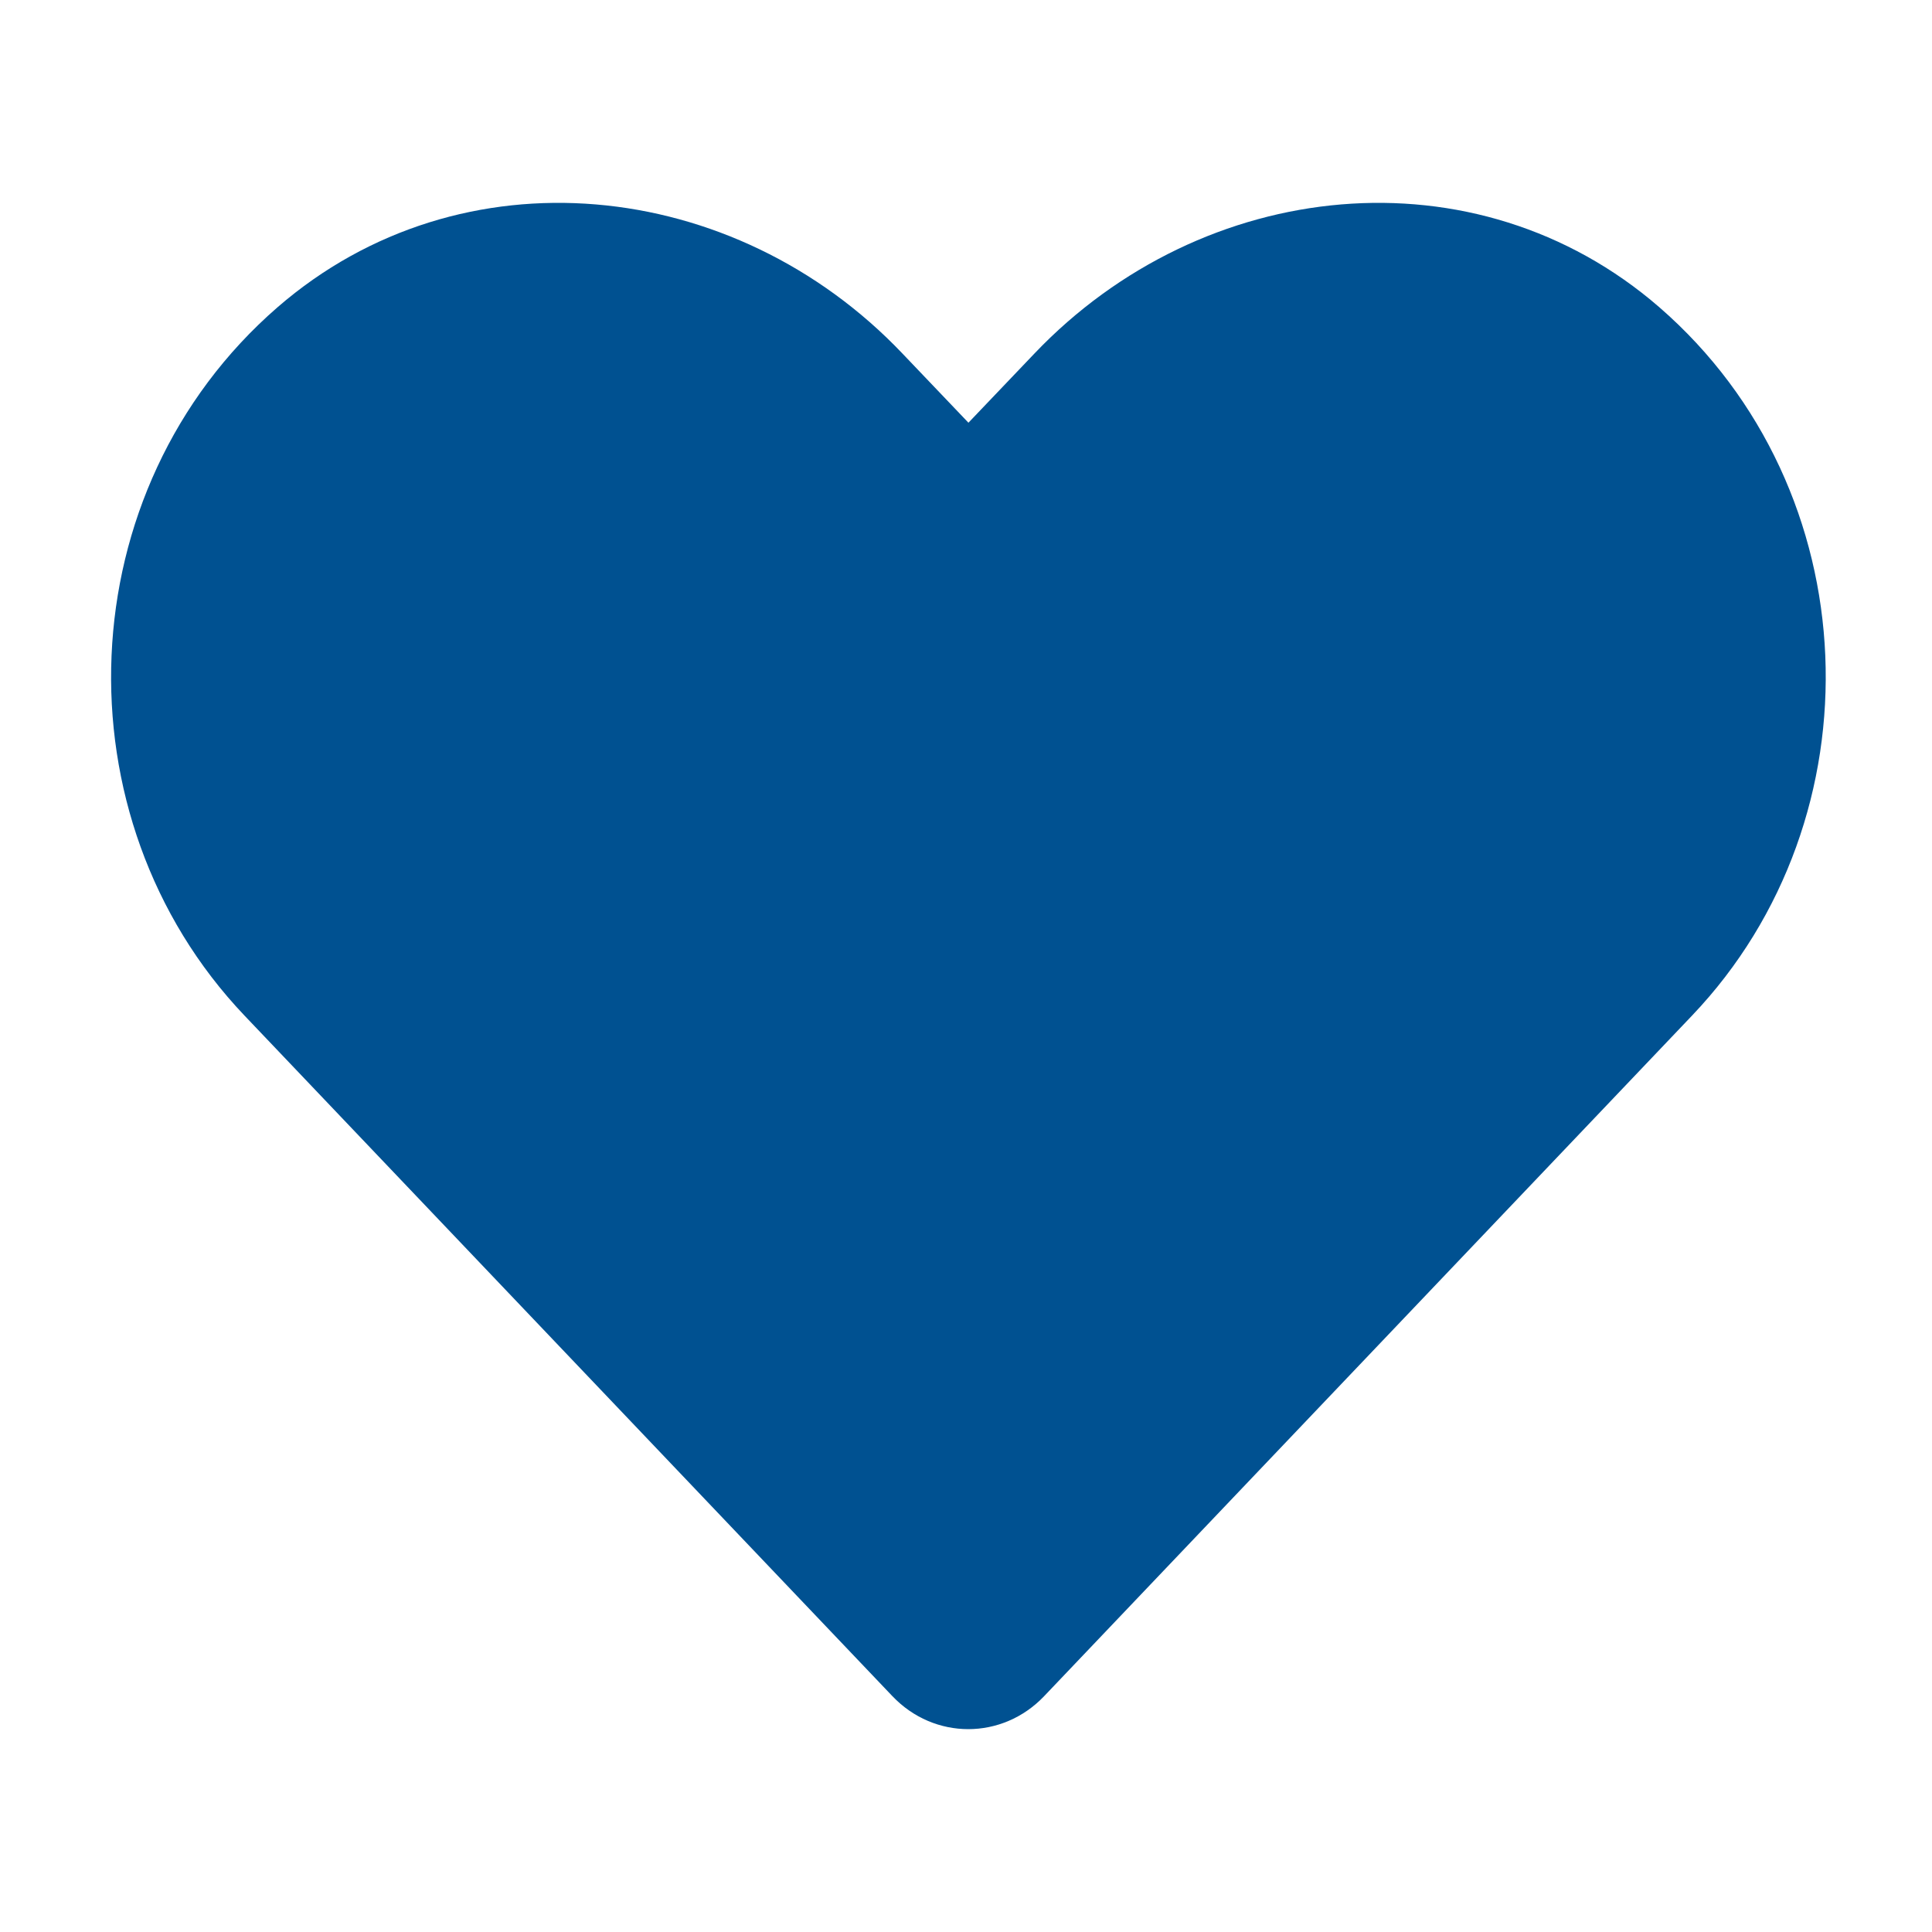
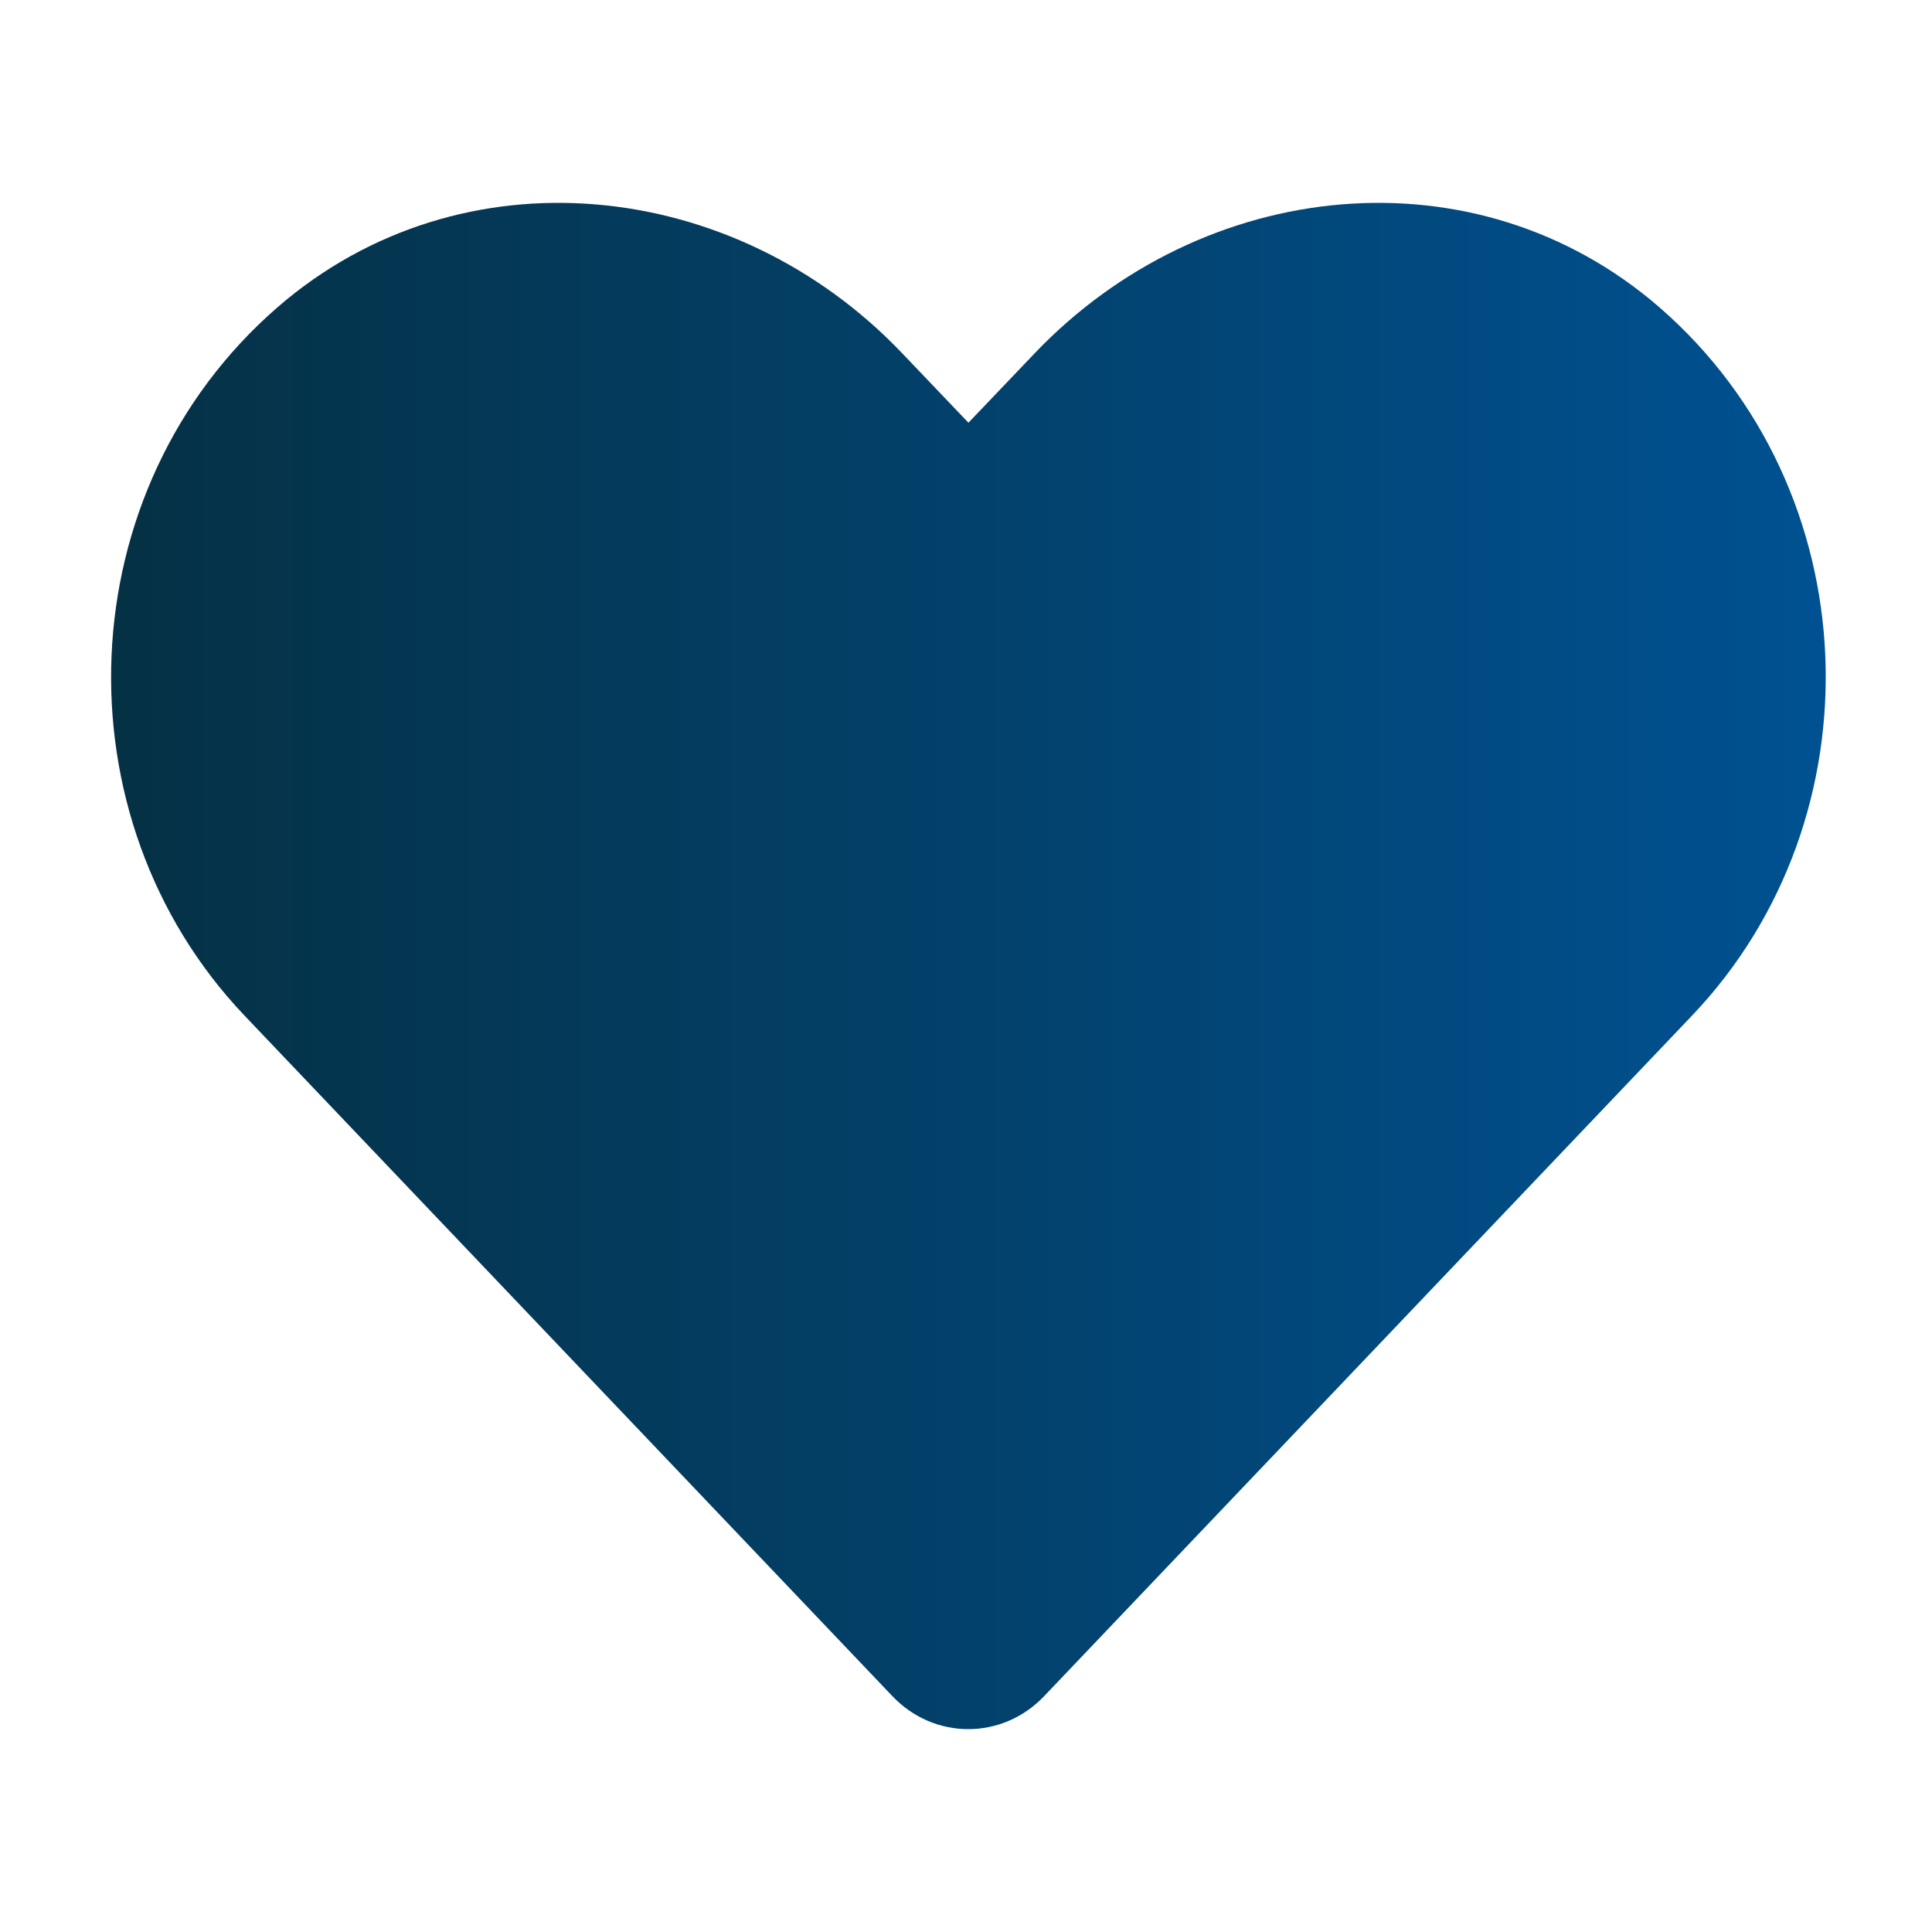
<svg xmlns="http://www.w3.org/2000/svg" width="400px" height="400px" viewBox="0 0 400 400" version="1.1">
+   <defs>
+     <linearGradient x1="100%" y1="50%" x2="0%" y2="50%" id="linearGradient-1">
+       <stop stop-color="#005191" offset="0%" />
+       <stop stop-color="#053145" offset="100%" />
+     </linearGradient>
+   </defs>
  <g id="jobs-favorites-heart-blue" stroke="none" stroke-width="1" fill="none" fill-rule="evenodd">
-     <path d="M343.542,63.607 C305.547,30.667 249.039,36.592 214.164,73.2 L200.505,87.518 L186.846,73.2 C152.04,36.592 95.463,30.667 57.468,63.607 C13.926,101.413 11.638,169.268 50.604,210.248 L184.766,351.176 C193.433,360.275 207.508,360.275 216.175,351.176 L350.337,210.248 C389.373,169.268 387.085,101.413 343.542,63.607 Z" id="Path" fill="#005191" fill-rule="nonzero" />
+     <path d="M343.542,63.607 C305.547,30.667 249.039,36.592 214.164,73.2 L200.505,87.518 L186.846,73.2 C152.04,36.592 95.463,30.667 57.468,63.607 C13.926,101.413 11.638,169.268 50.604,210.248 L184.766,351.176 C193.433,360.275 207.508,360.275 216.175,351.176 L350.337,210.248 C389.373,169.268 387.085,101.413 343.542,63.607 Z" id="Path" fill="url(#linearGradient-1)" fill-rule="nonzero" />
  </g>
</svg>
